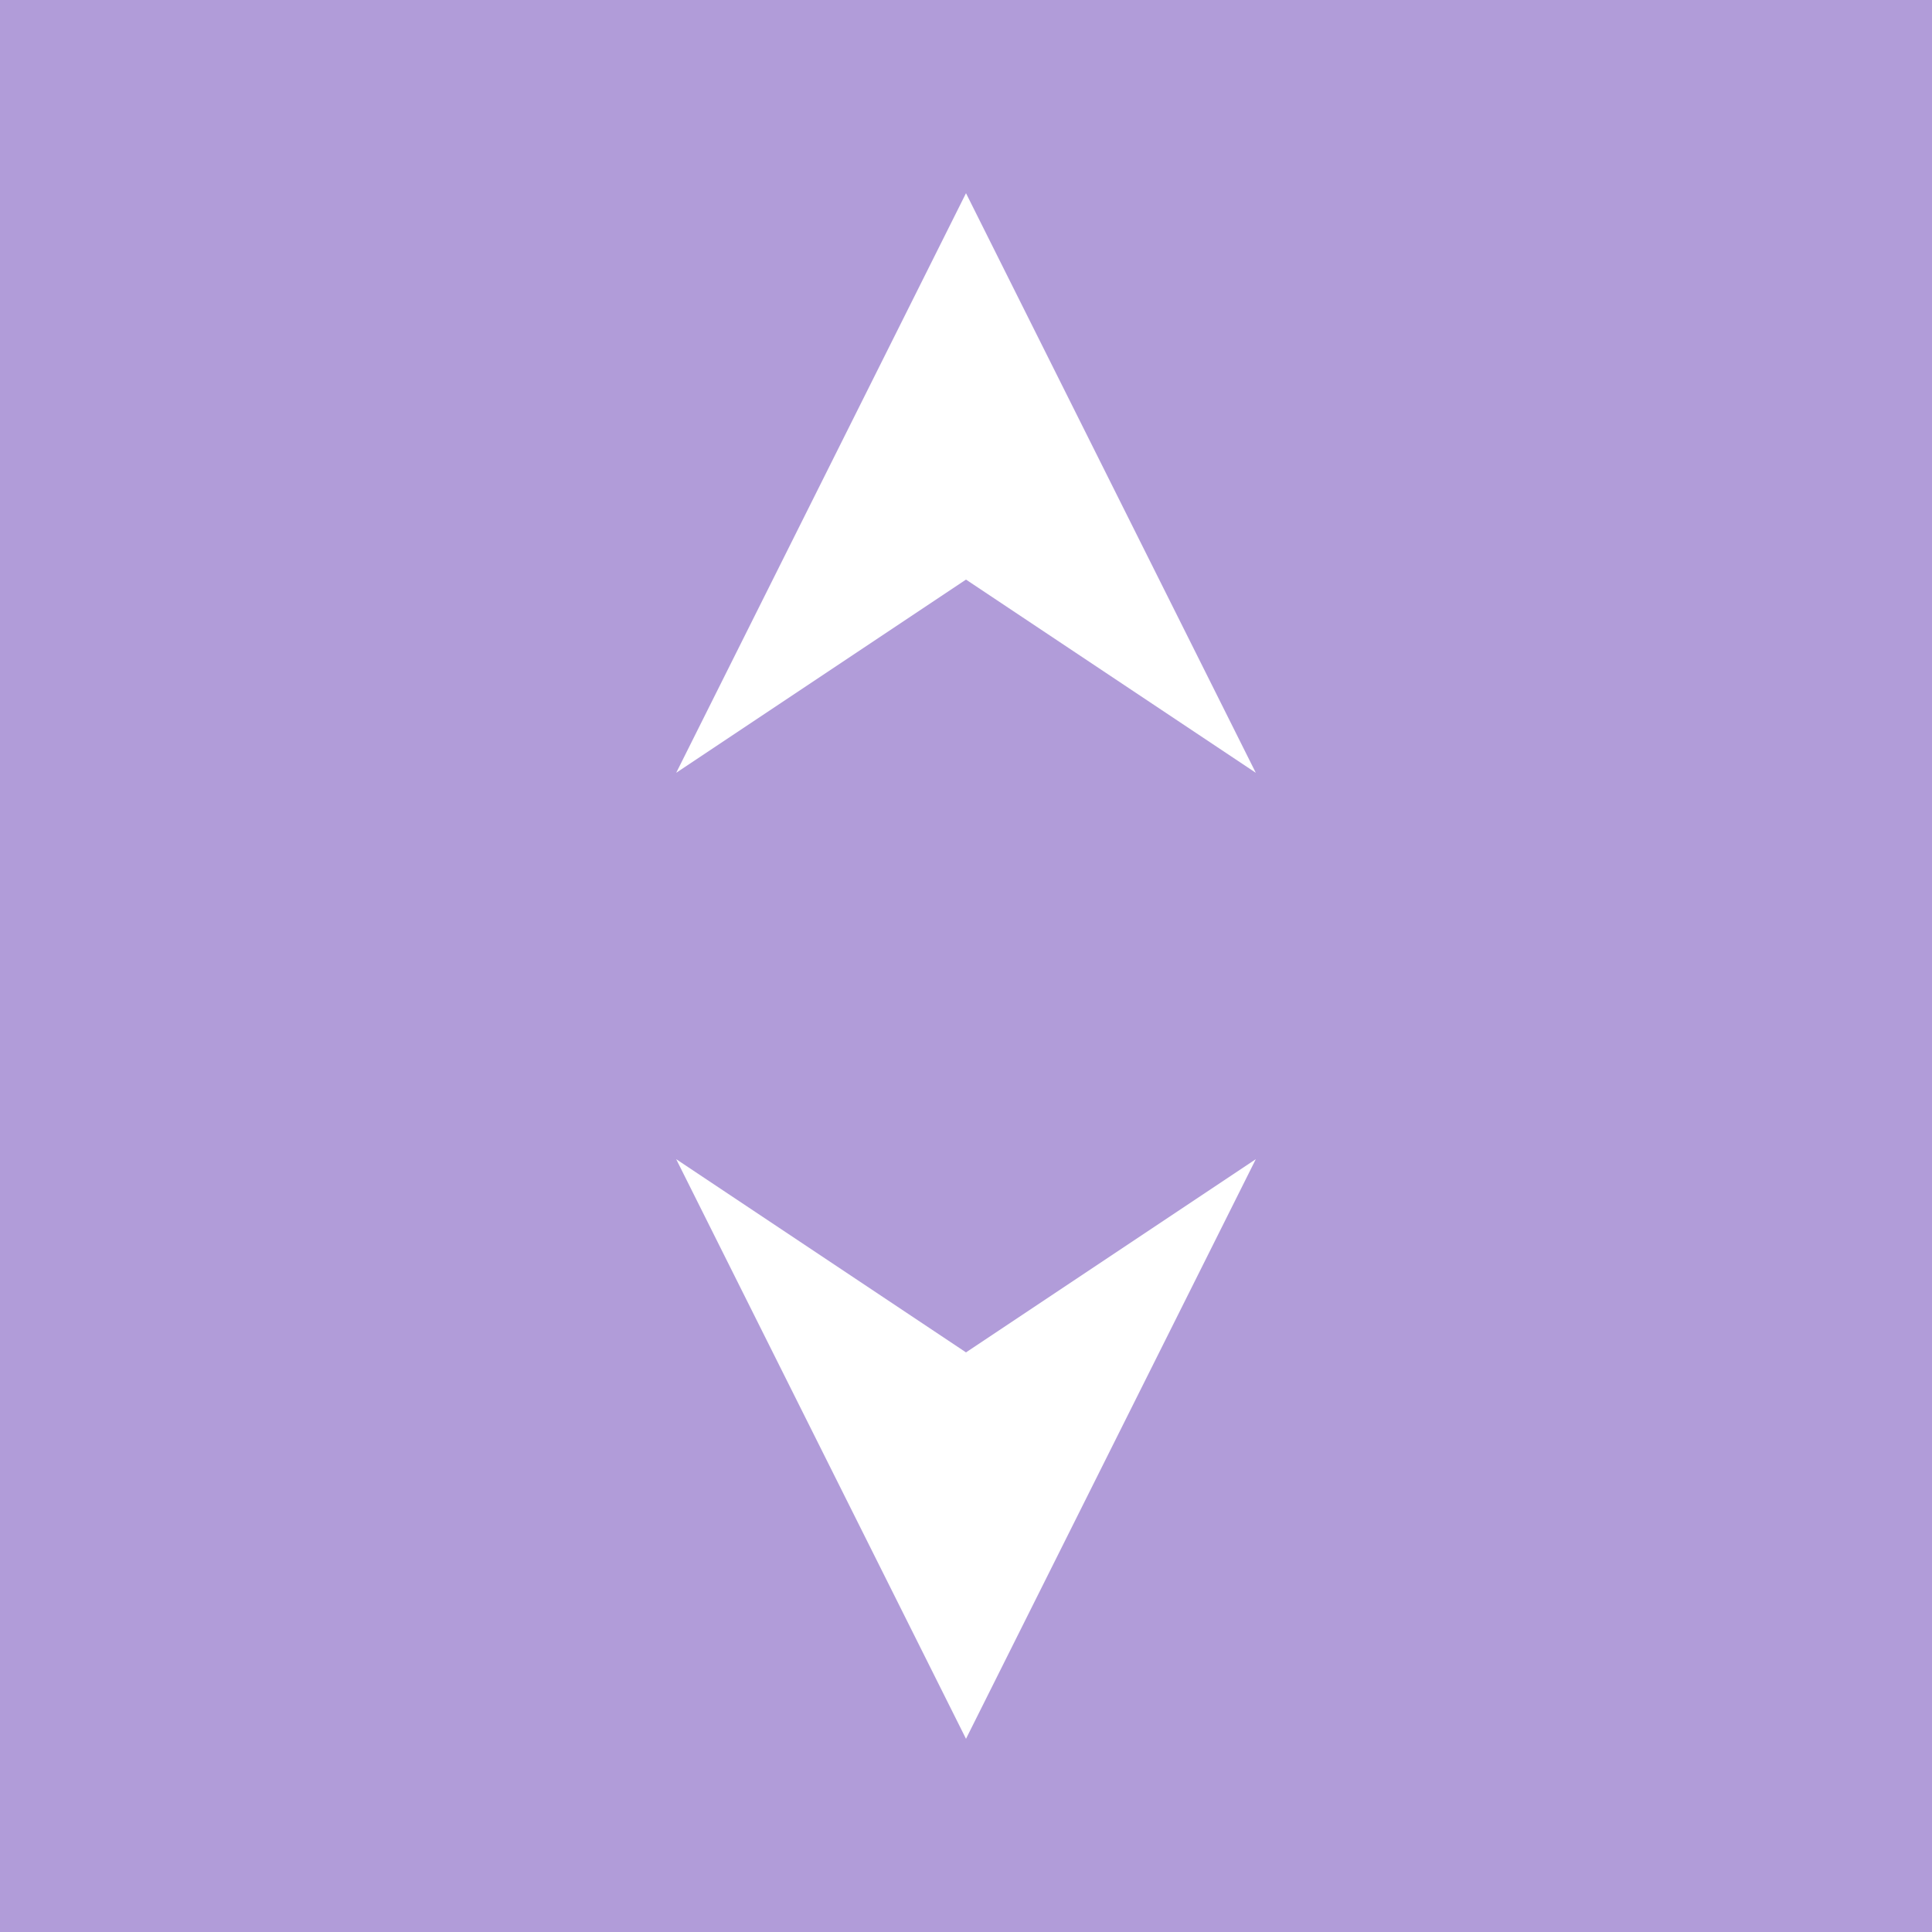
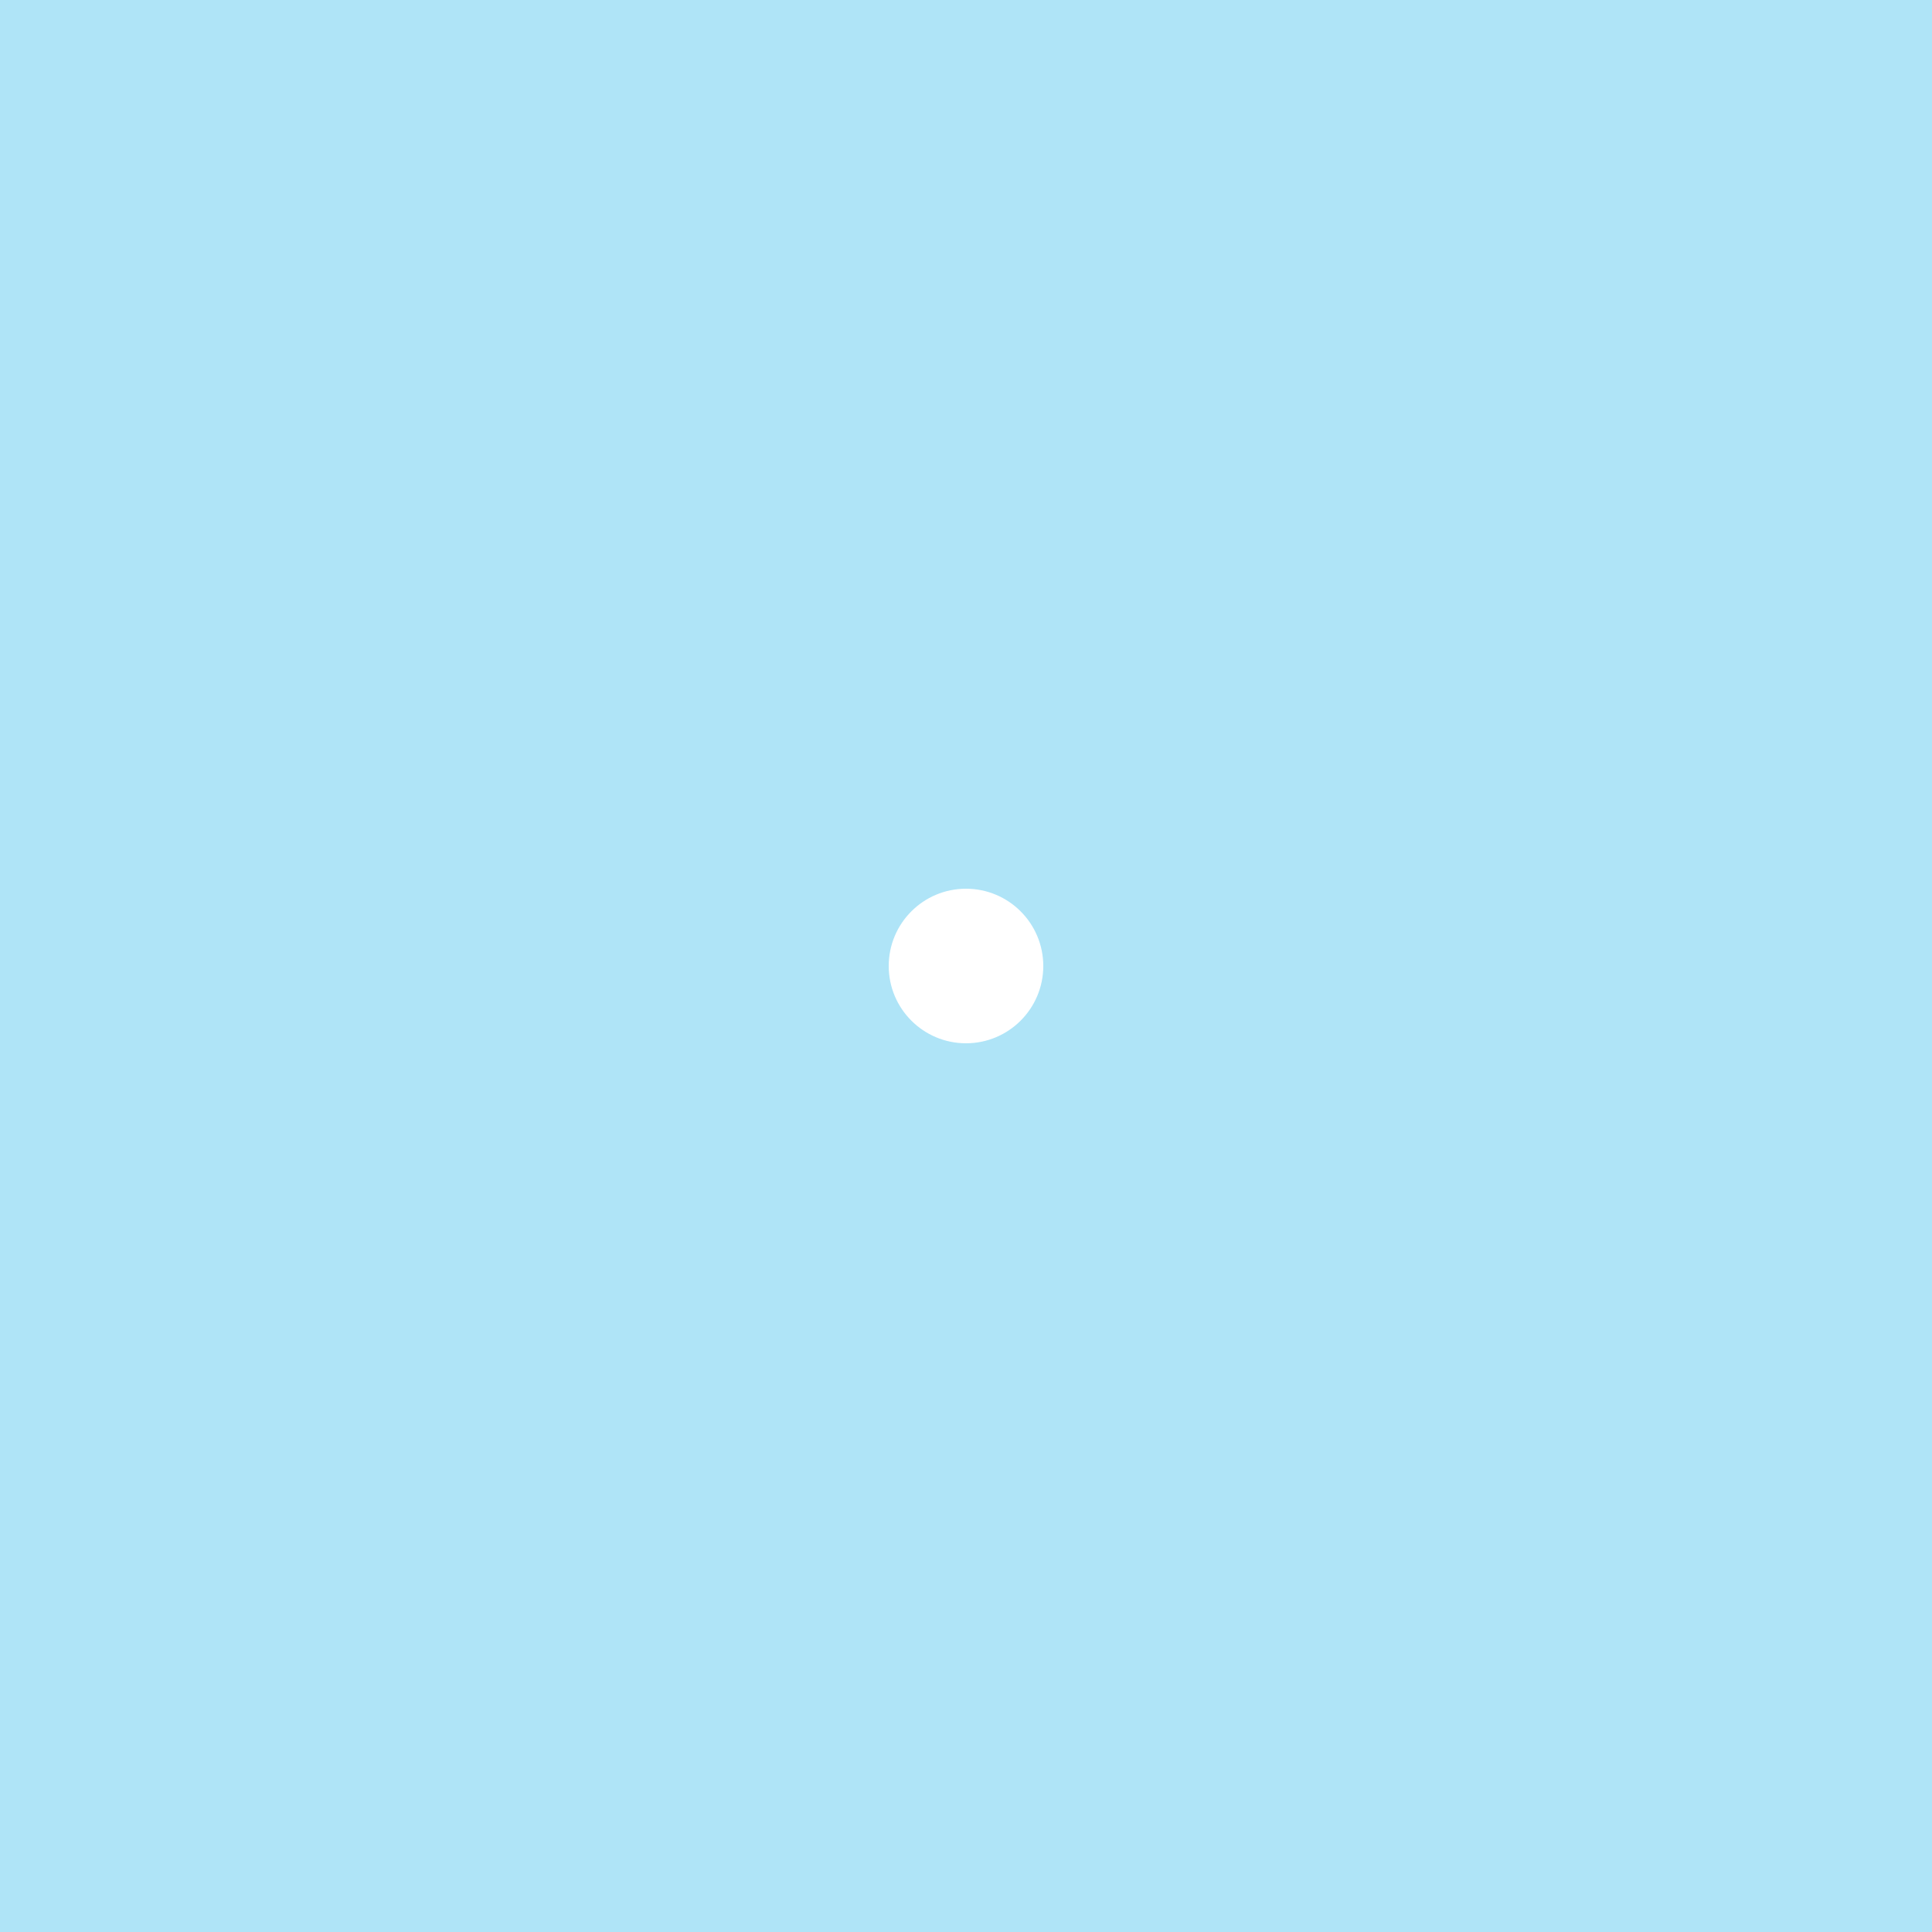
<svg xmlns="http://www.w3.org/2000/svg" width="100" height="100" viewBox="0 0 100 100">
-   <rect width="100" height="100" fill="#B19CD9" />
-   <polygon points="50,10 65,40 50,30 35,40" fill="white" />
-   <polygon points="50,90 35,60 50,70 65,60" fill="white" />
+   <rect width="100" height="100" fill="#afe4f7" />
+   <path d="M50 10             a40 40 0 1 0 0 0            M50 10            a5 5 0 1 1 0 0z" fill="none" stroke="#ffffff" stroke-width="8" />
+   <circle cx="50" cy="50" r="4" fill="#ffffff" />
</svg>
